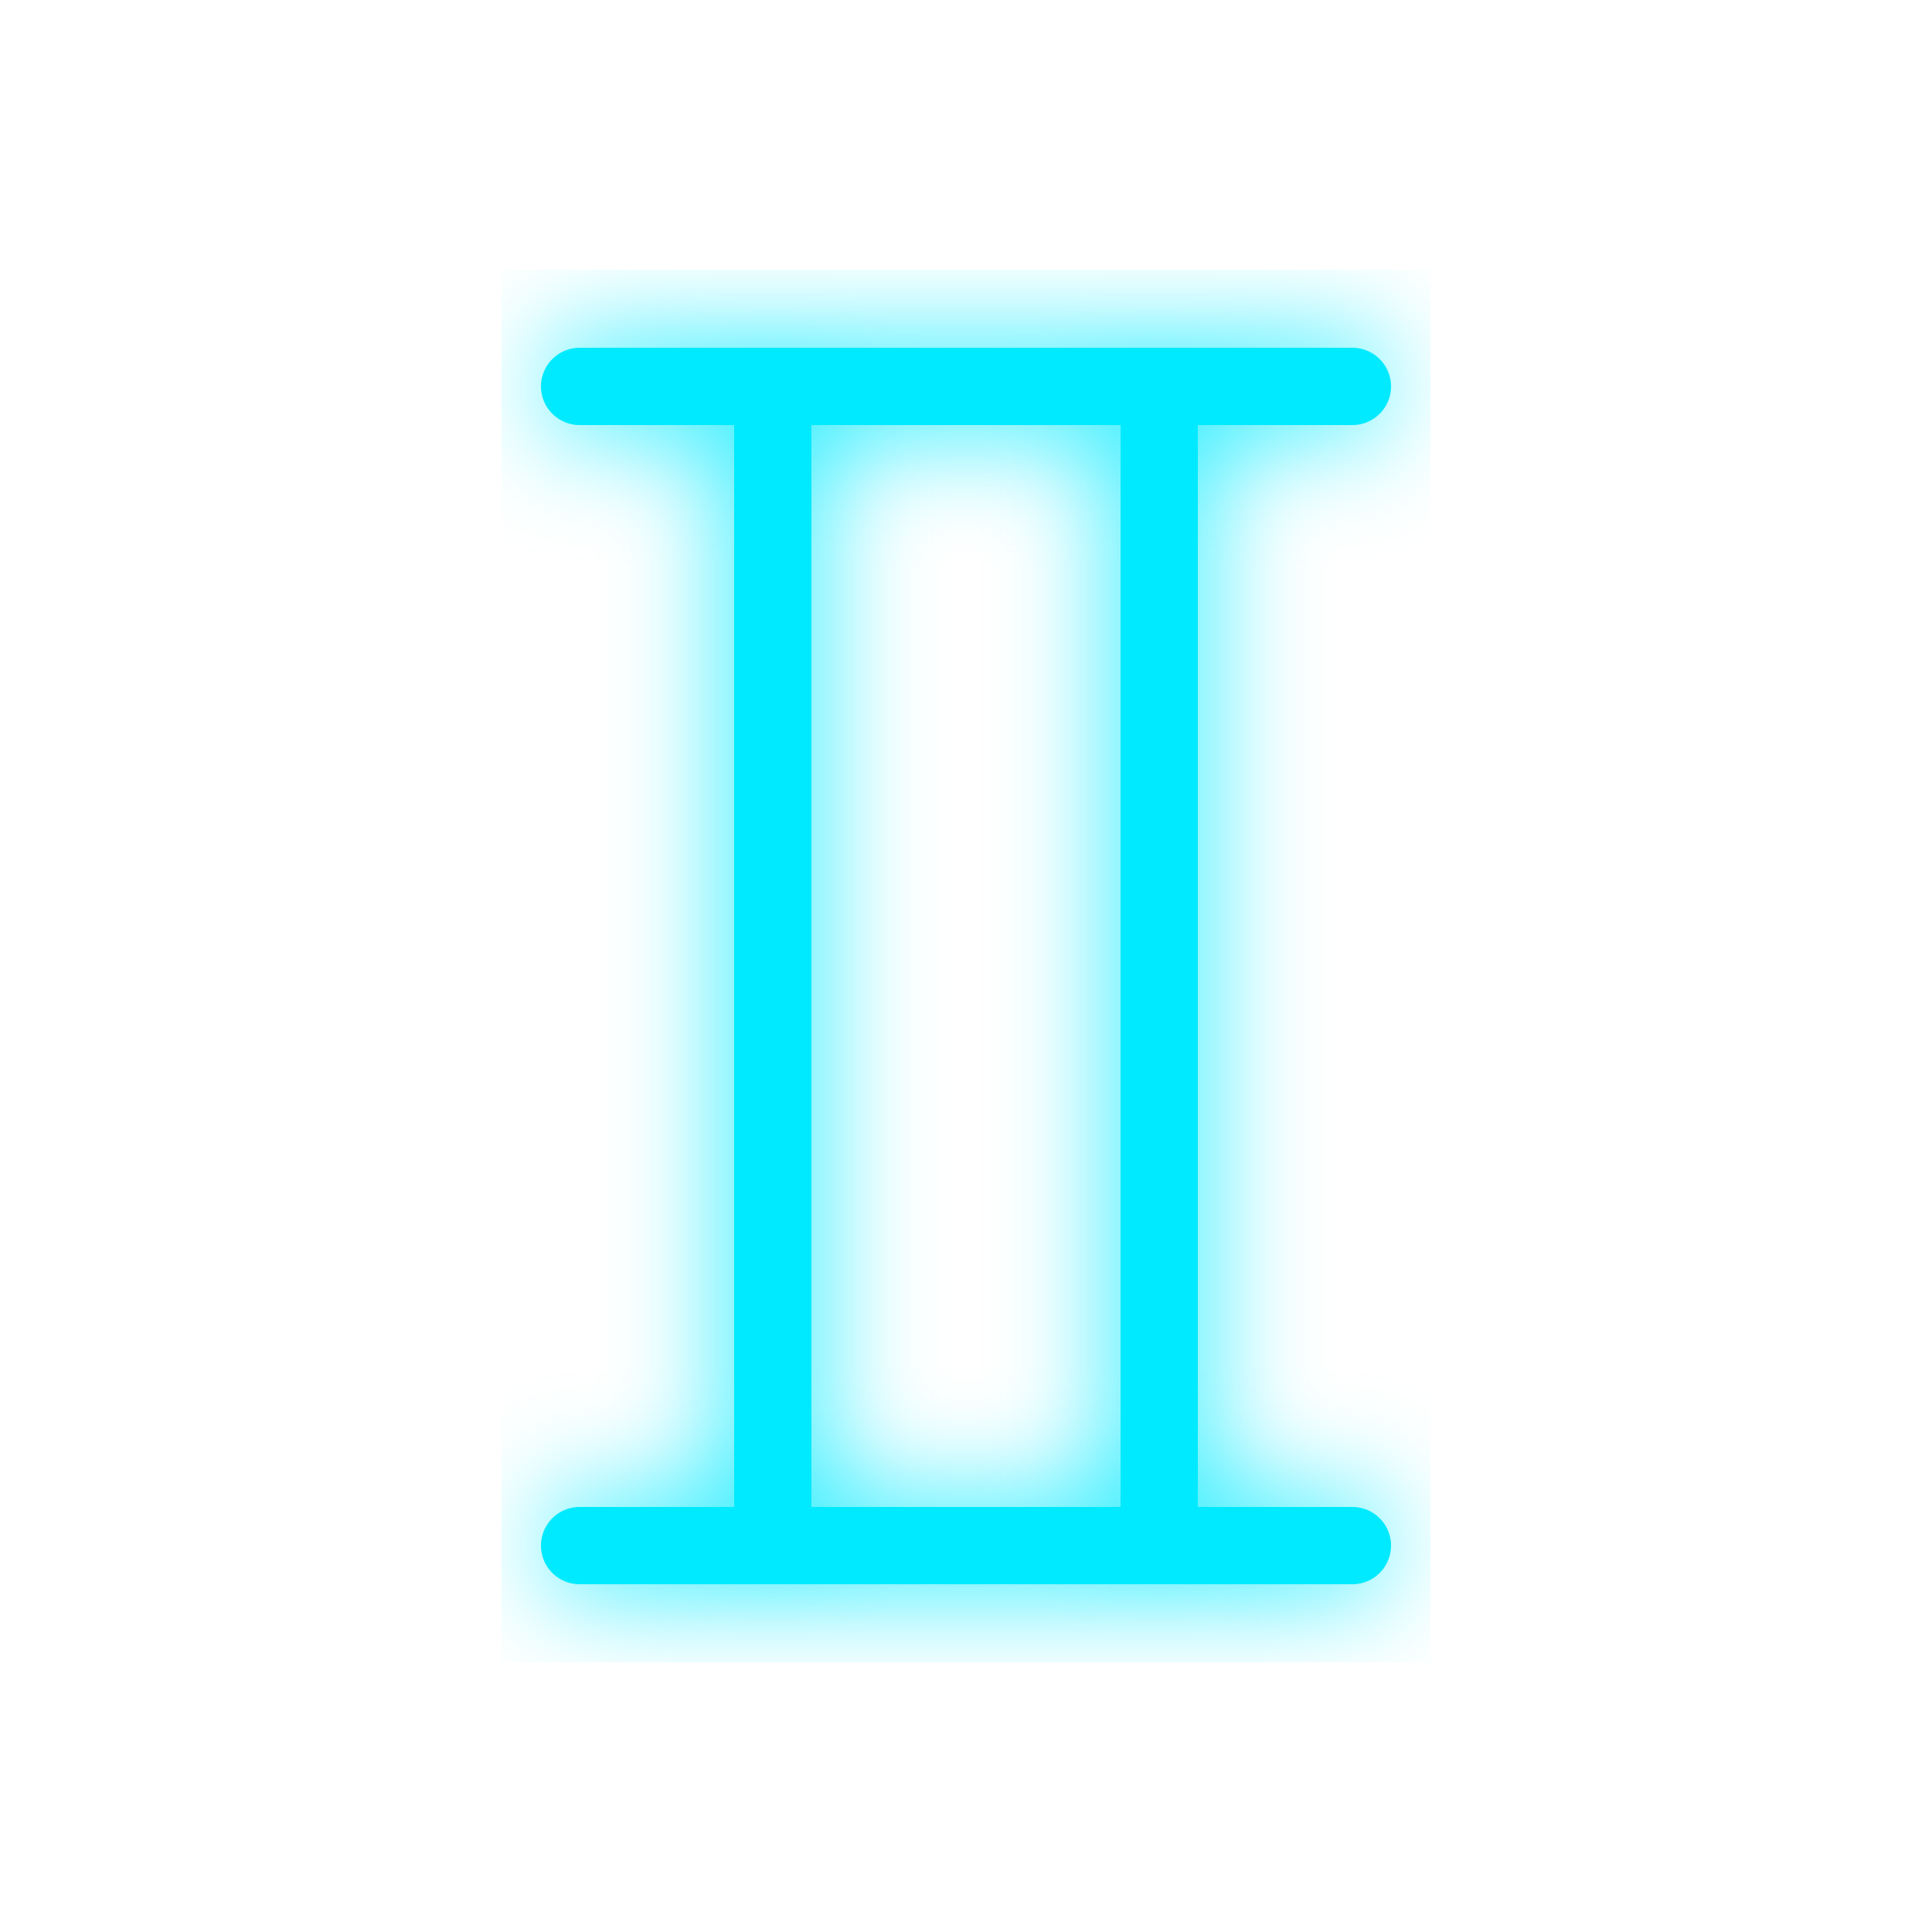
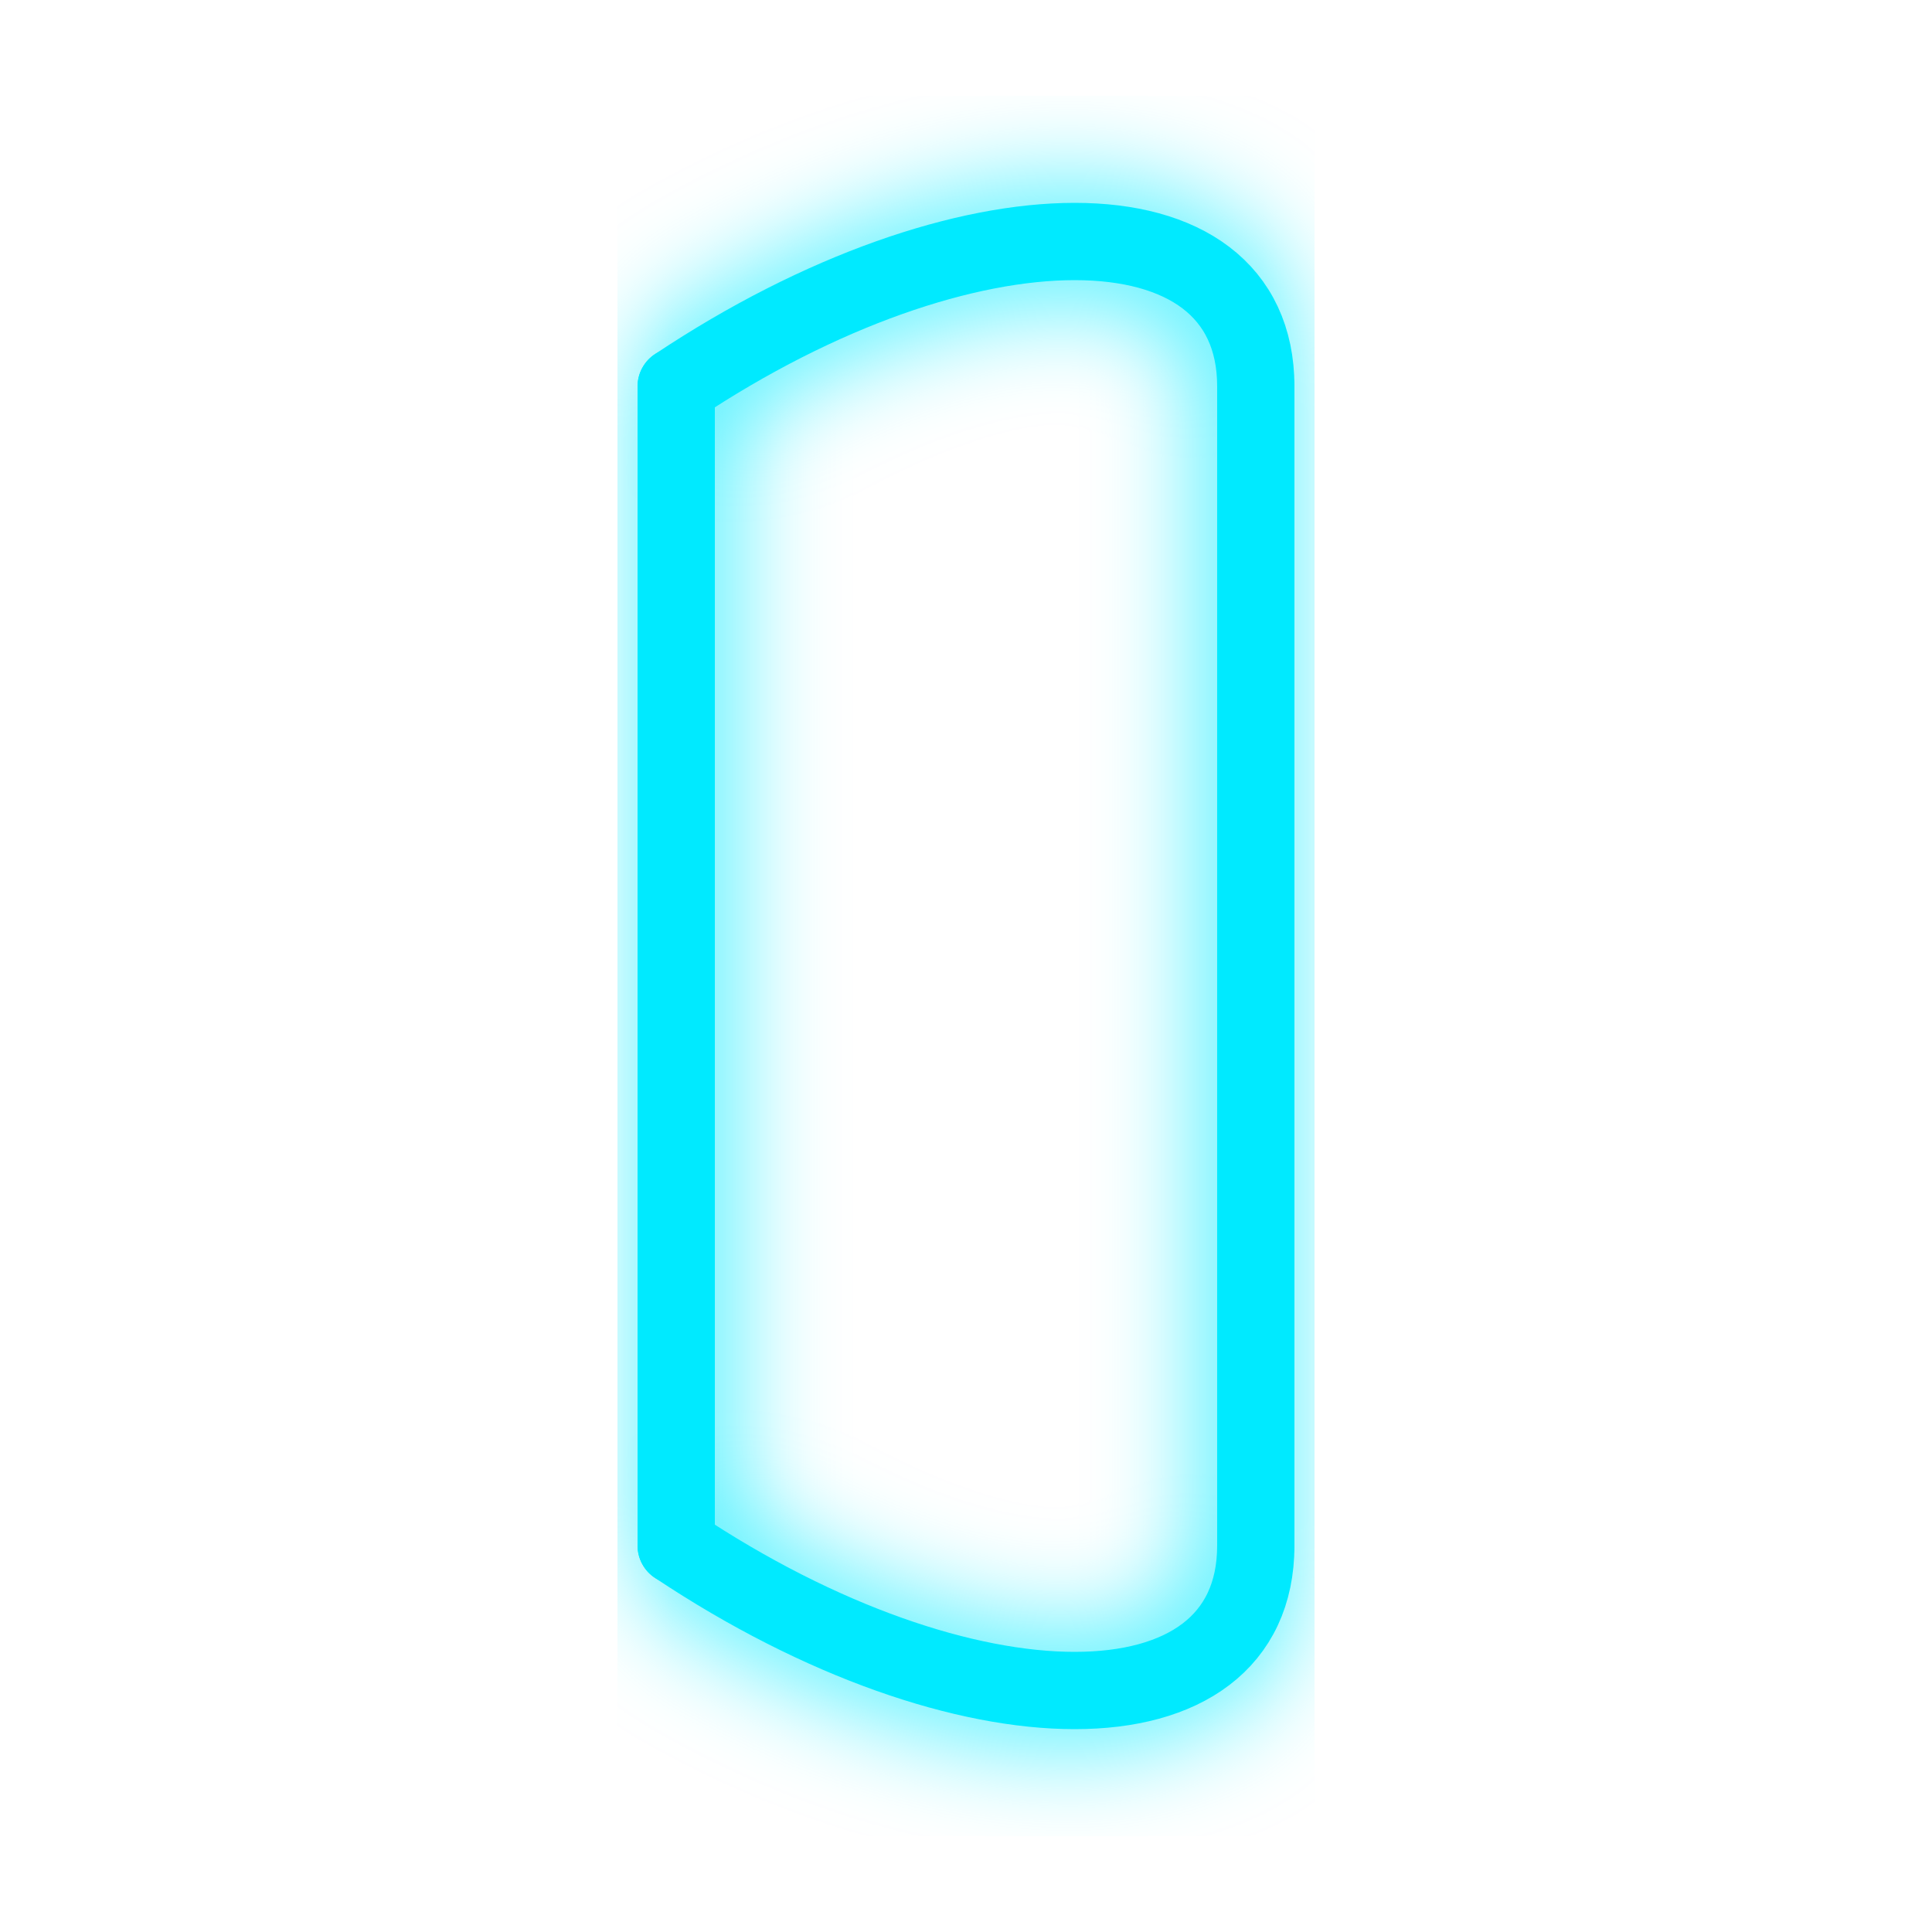
- <svg width="120" height="120" viewBox="0 0 100 100" fill="none" stroke="#00eaff" stroke-width="4" stroke-linecap="round">
-   <filter id="glow">
-     <feGaussianBlur stdDeviation="3" result="coloredBlur" />
-     <feMerge>
-       <feMergeNode in="coloredBlur" />
-       <feMergeNode in="SourceGraphic" />
-     </feMerge>
-   </filter>
+ <svg xmlns="http://www.w3.org/2000/svg" width="120" height="120" viewBox="0 0 100 100" fill="none" stroke="#00eaff" stroke-width="4" stroke-linecap="round" stroke-linejoin="round">
+   <defs>
+     <filter id="glow">
+       <feGaussianBlur stdDeviation="3" result="coloredBlur" />
+       <feMerge>
+         <feMergeNode in="coloredBlur" />
+         <feMergeNode in="SourceGraphic" />
+       </feMerge>
+     </filter>
+   </defs>
  <g filter="url(#glow)">
-     <path d="M30 20 L70 20" />
-     <path d="M30 80 L70 80" />
-     <path d="M40 20 L40 80" />
-     <path d="M60 20 L60 80" />
+     <line x1="35" y1="20" x2="35" y2="80" />
+     <line x1="65" y1="20" x2="65" y2="80" />
+     <path d="M35 20 C50 10, 65 10, 65 20" />
+     <path d="M35 80 C50 90, 65 90, 65 80" />
  </g>
</svg>
